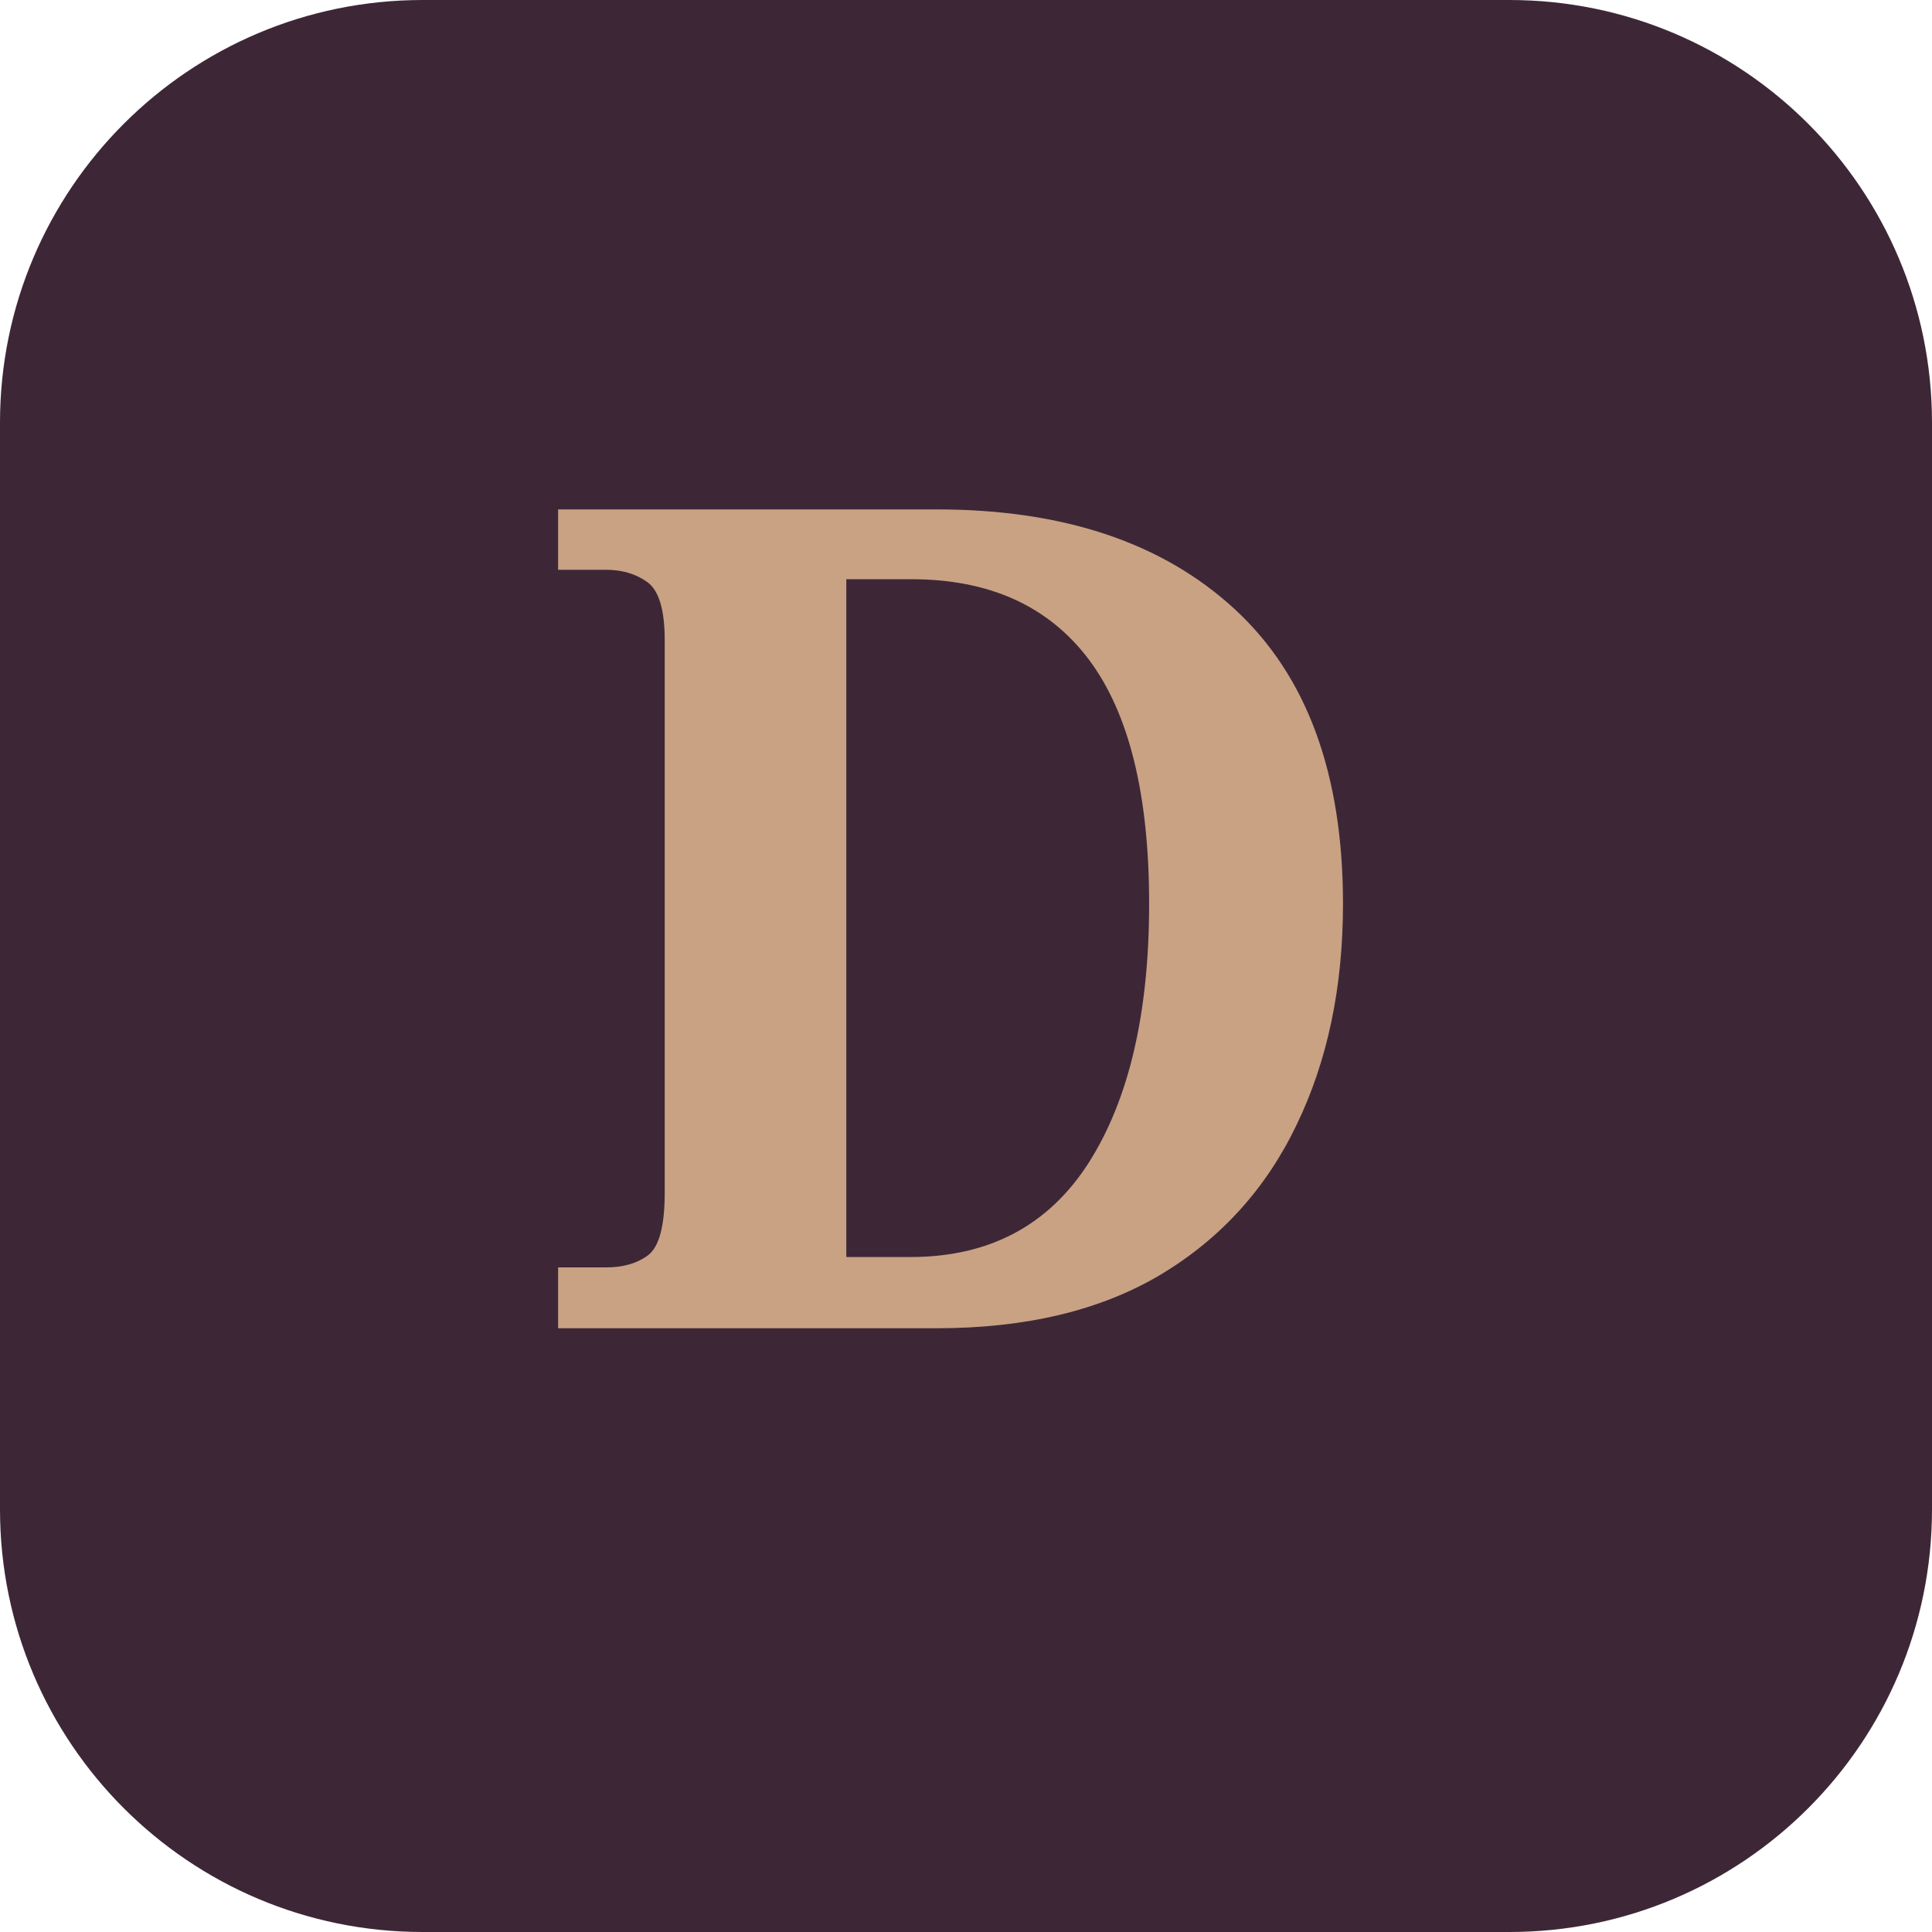
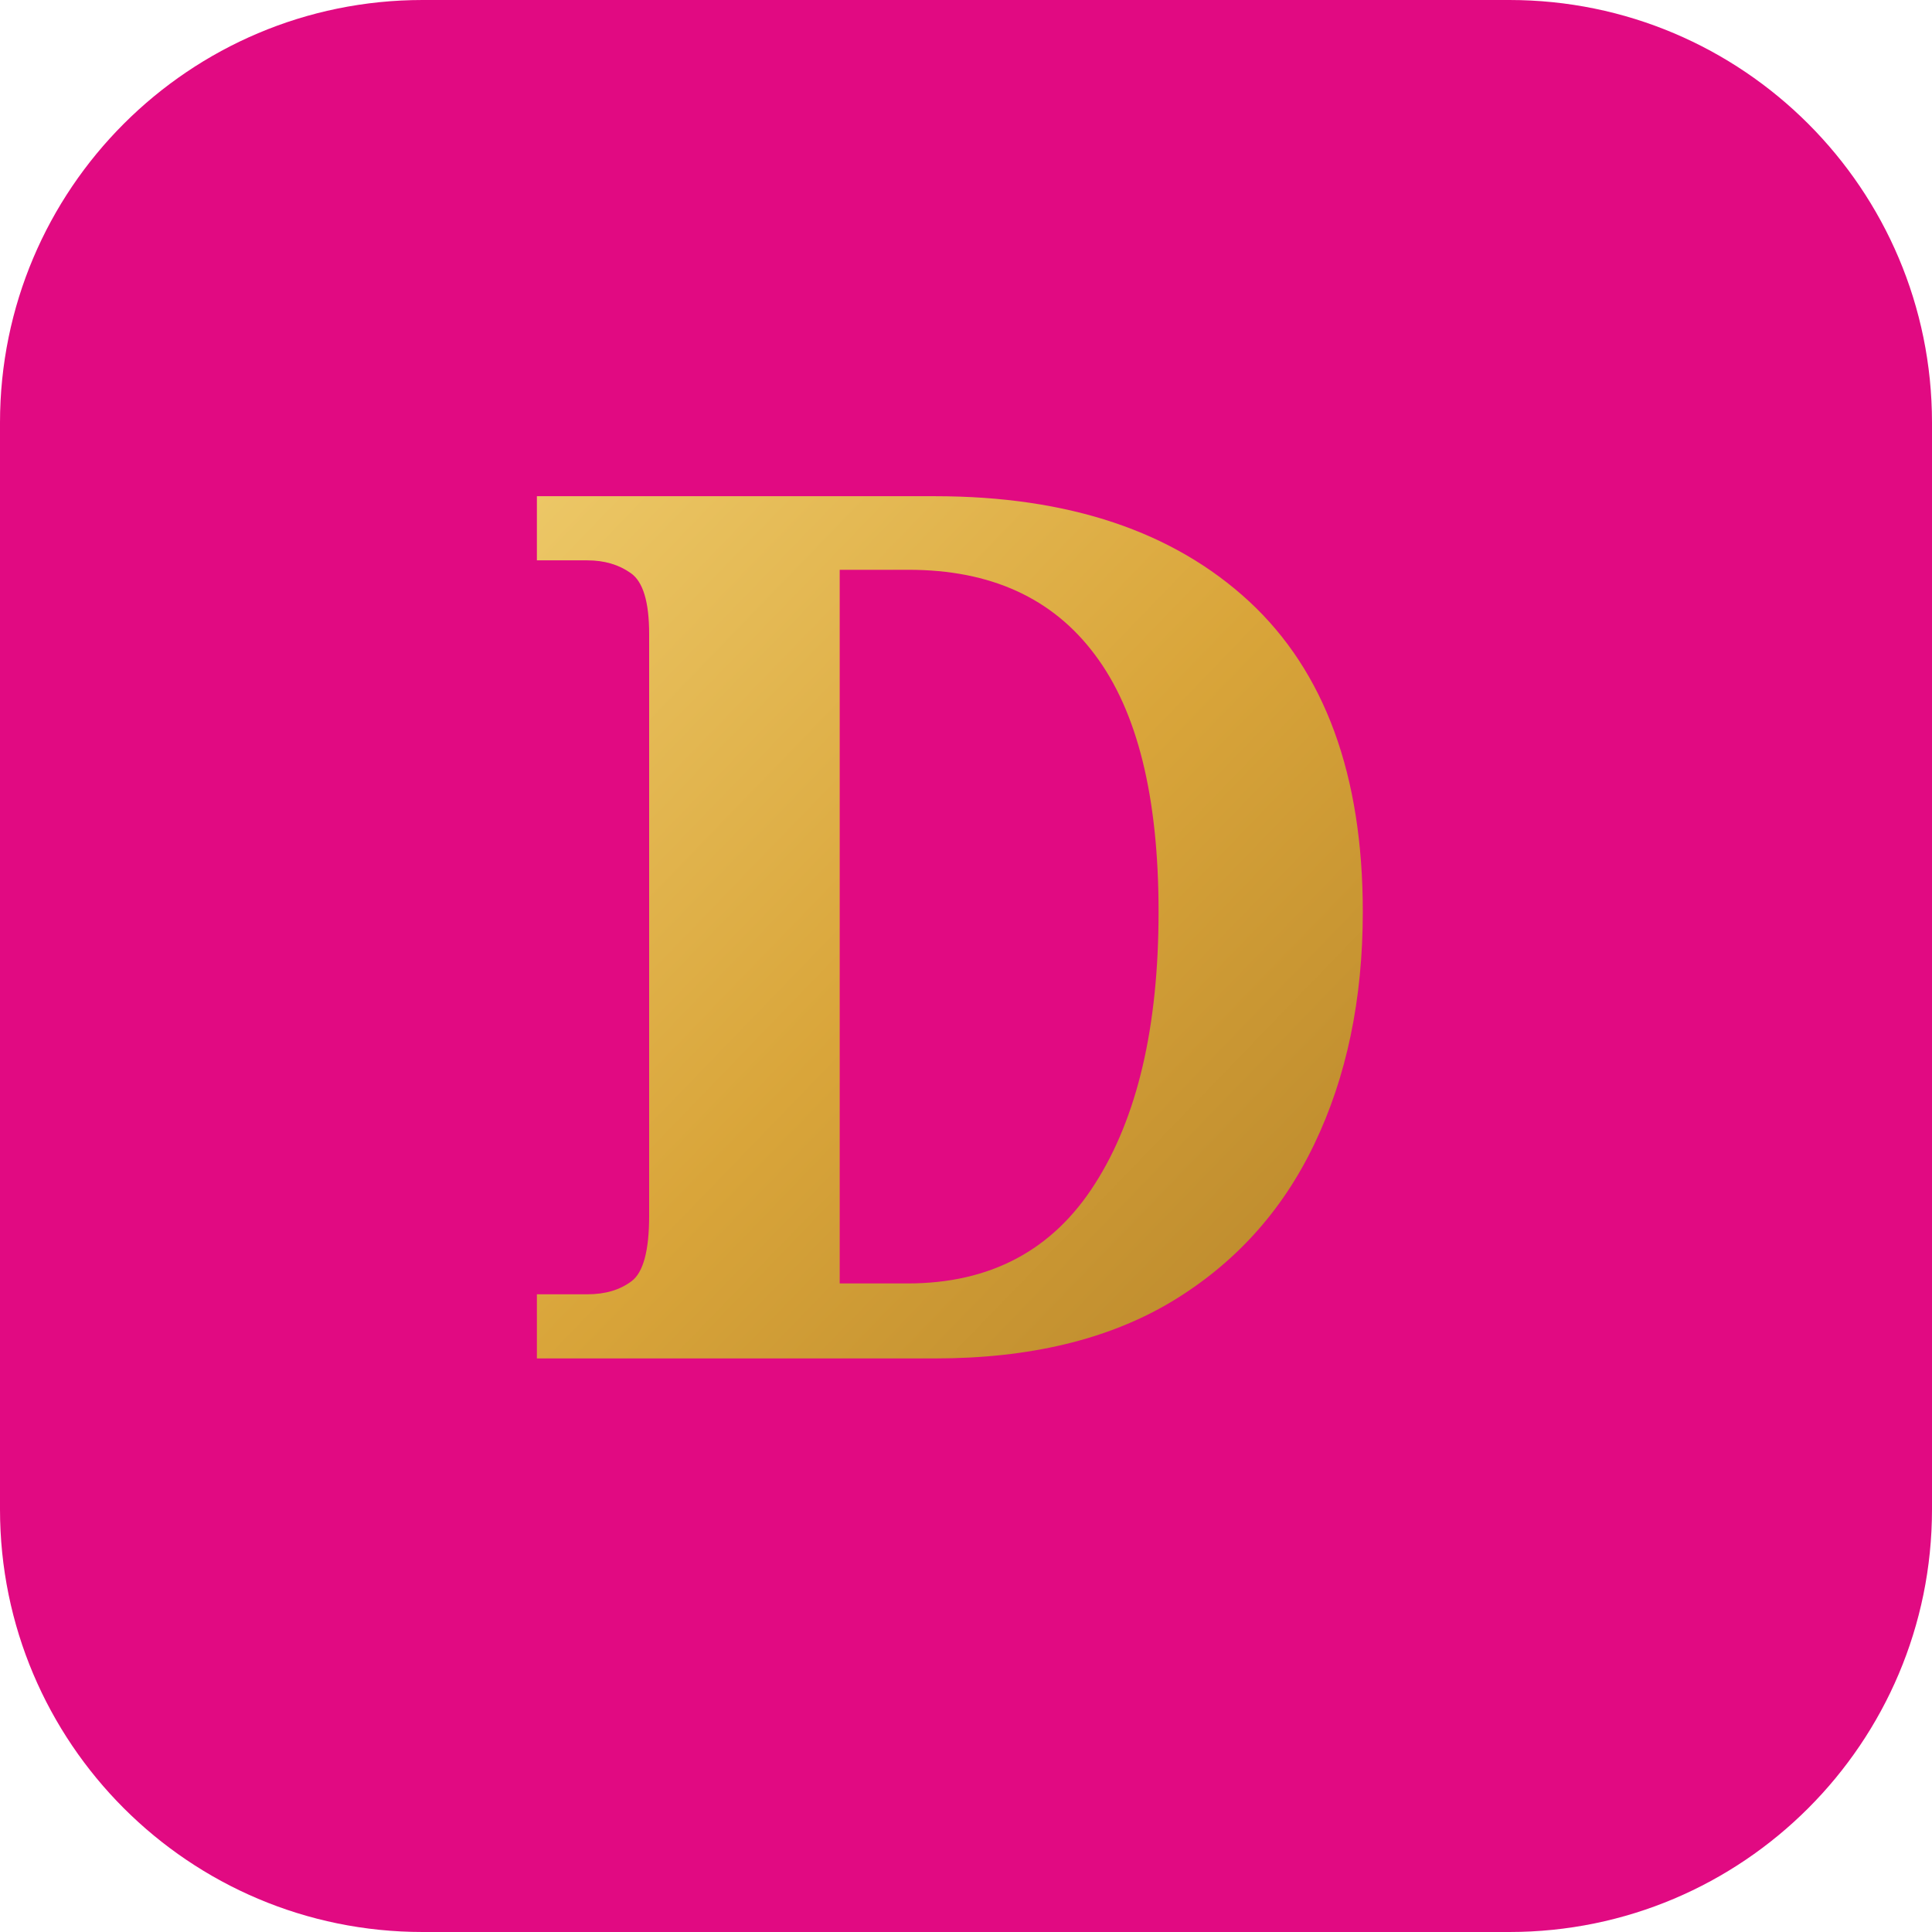
<svg xmlns="http://www.w3.org/2000/svg" viewBox="0 0 64 64">
-   <rect width="64" height="64" rx="14" fill="#3d2737" />
-   <text x="32" y="44" font-family="Georgia, 'Bodoni Moda', serif" font-size="38" font-weight="700" text-anchor="middle" fill="#c9a284">D</text>
+   <defs>
+     <linearGradient id="g" x1="0" y1="0" x2="1" y2="1">
+       <stop offset="0%" stop-color="#ecc766" />
+       <stop offset="50%" stop-color="#d9a53a" />
+       <stop offset="100%" stop-color="#b8862b" />
+     </linearGradient>
+   </defs>
+   <rect width="64" height="64" rx="14" fill="#e10a82" />
+   <text x="32" y="45" font-family="Georgia, 'Bodoni Moda', serif" font-size="40" font-weight="700" text-anchor="middle" fill="url(#g)">D</text>
</svg>
